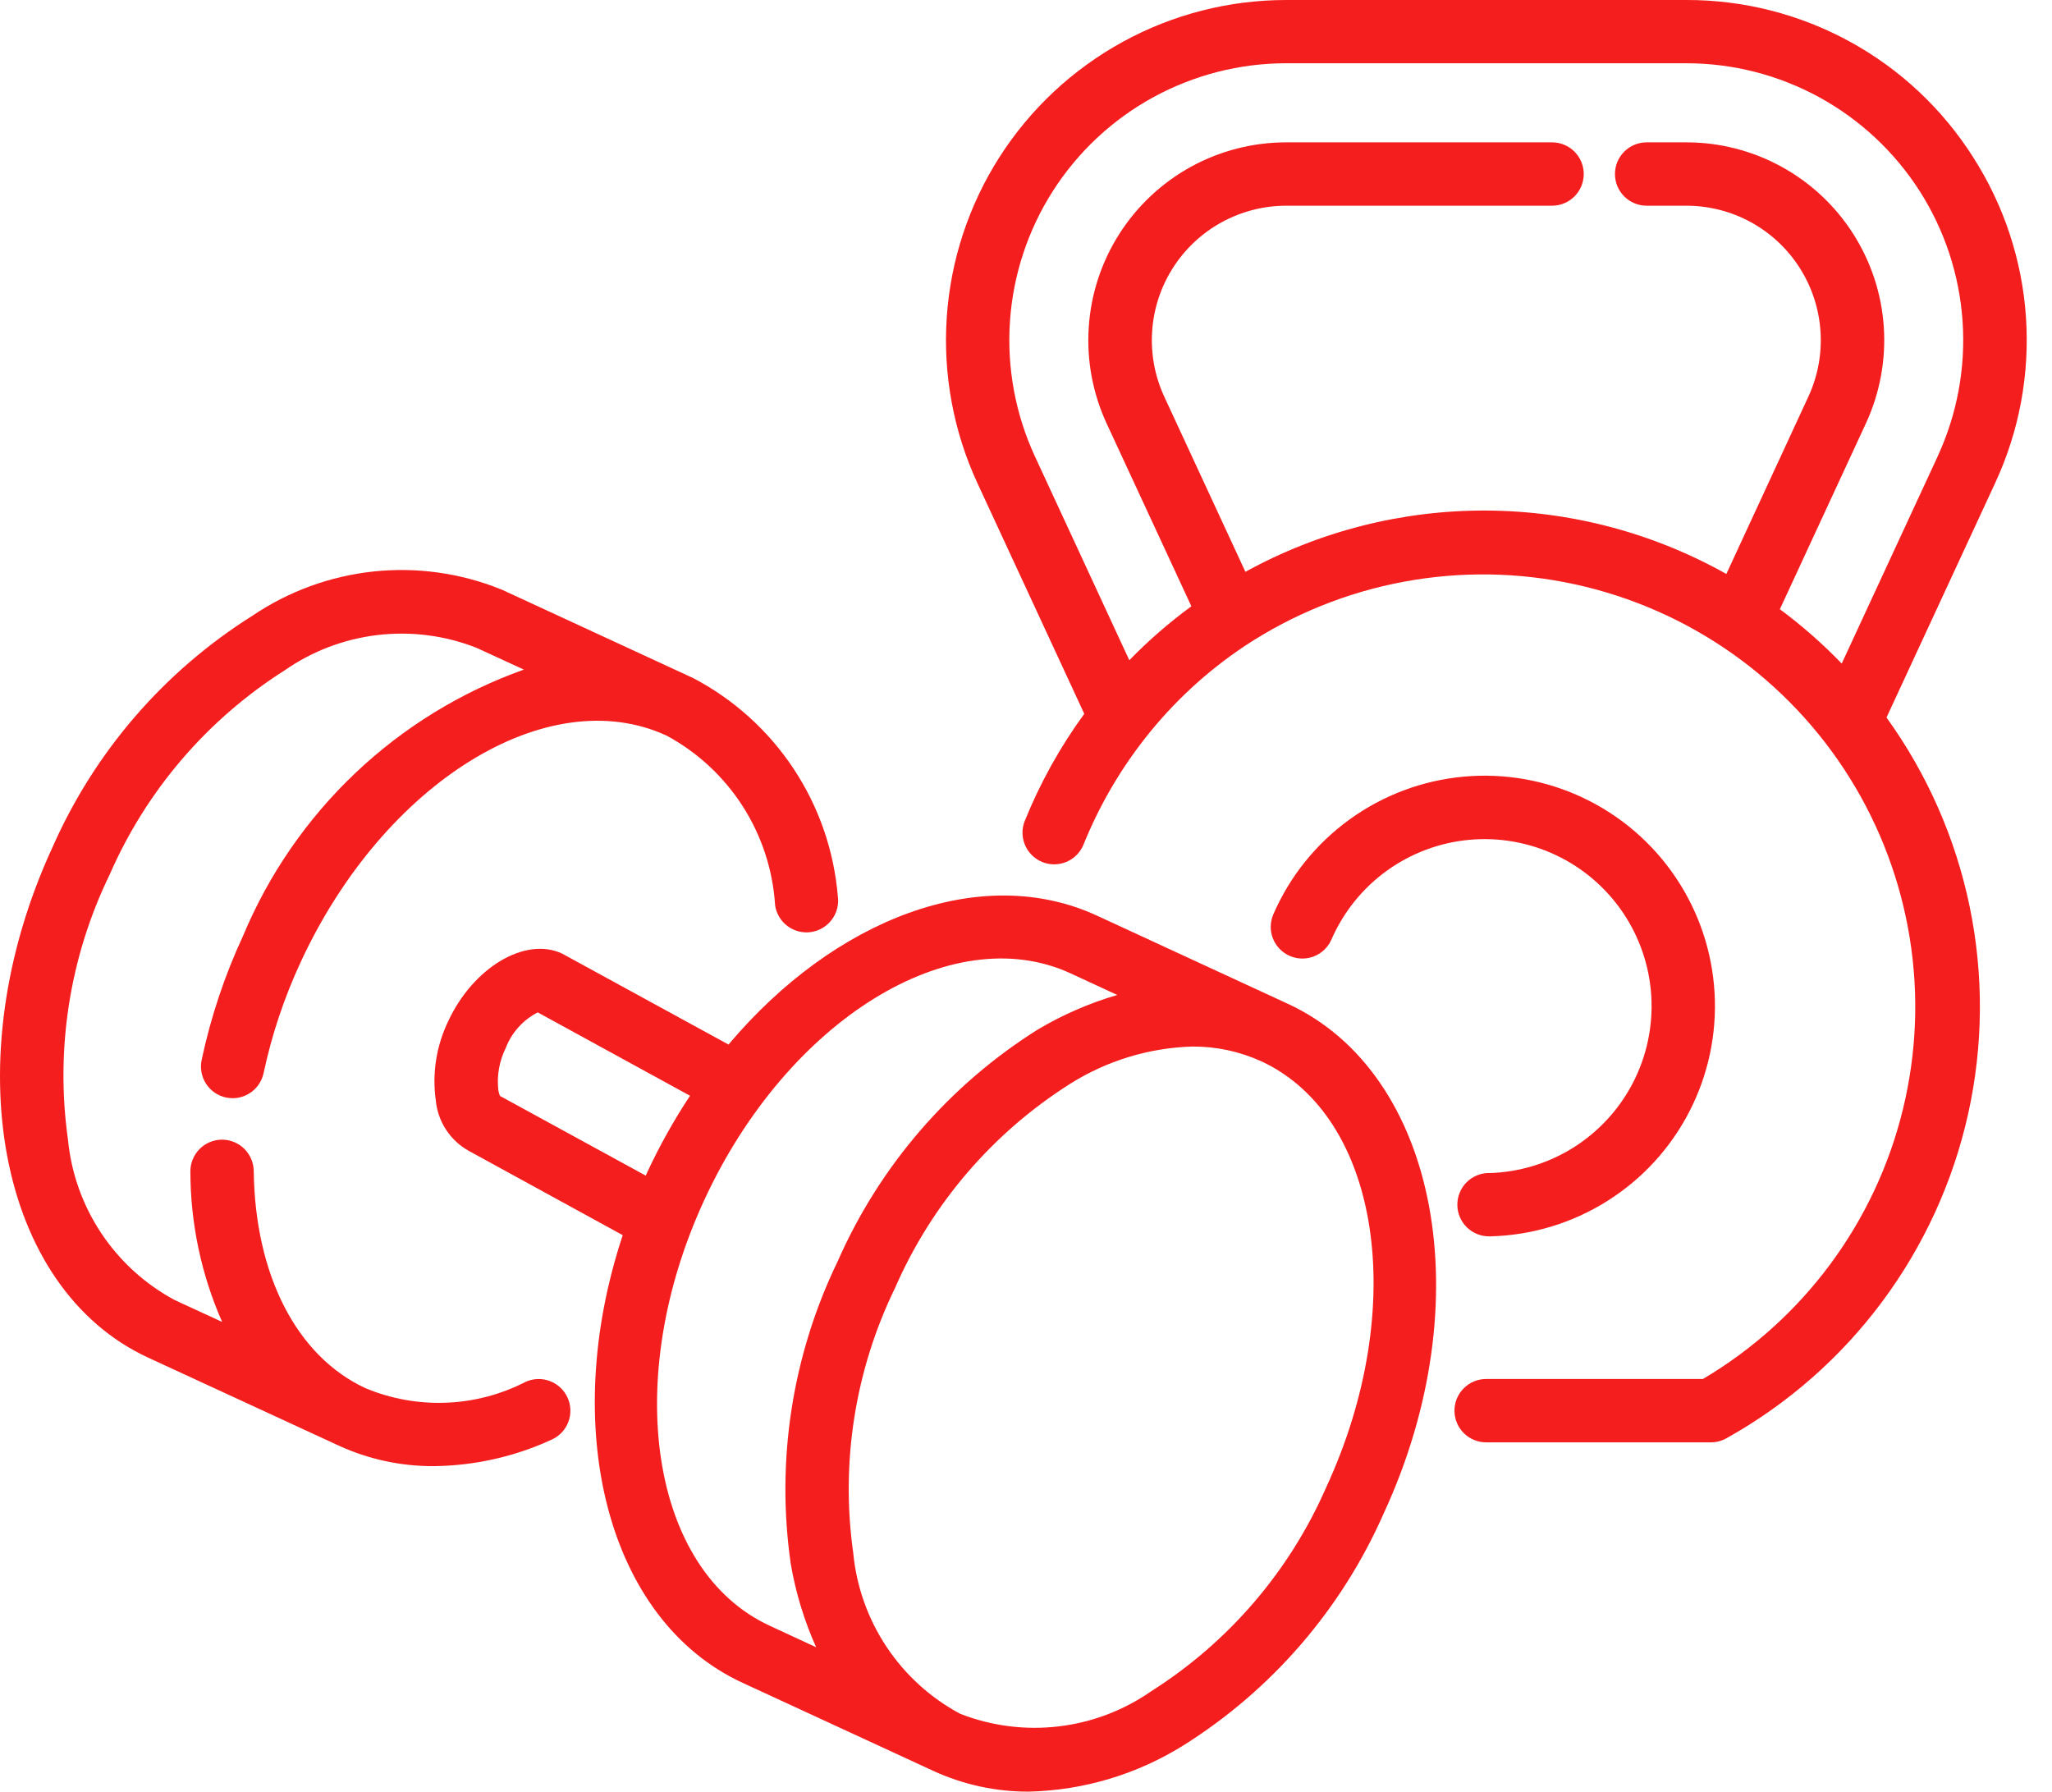
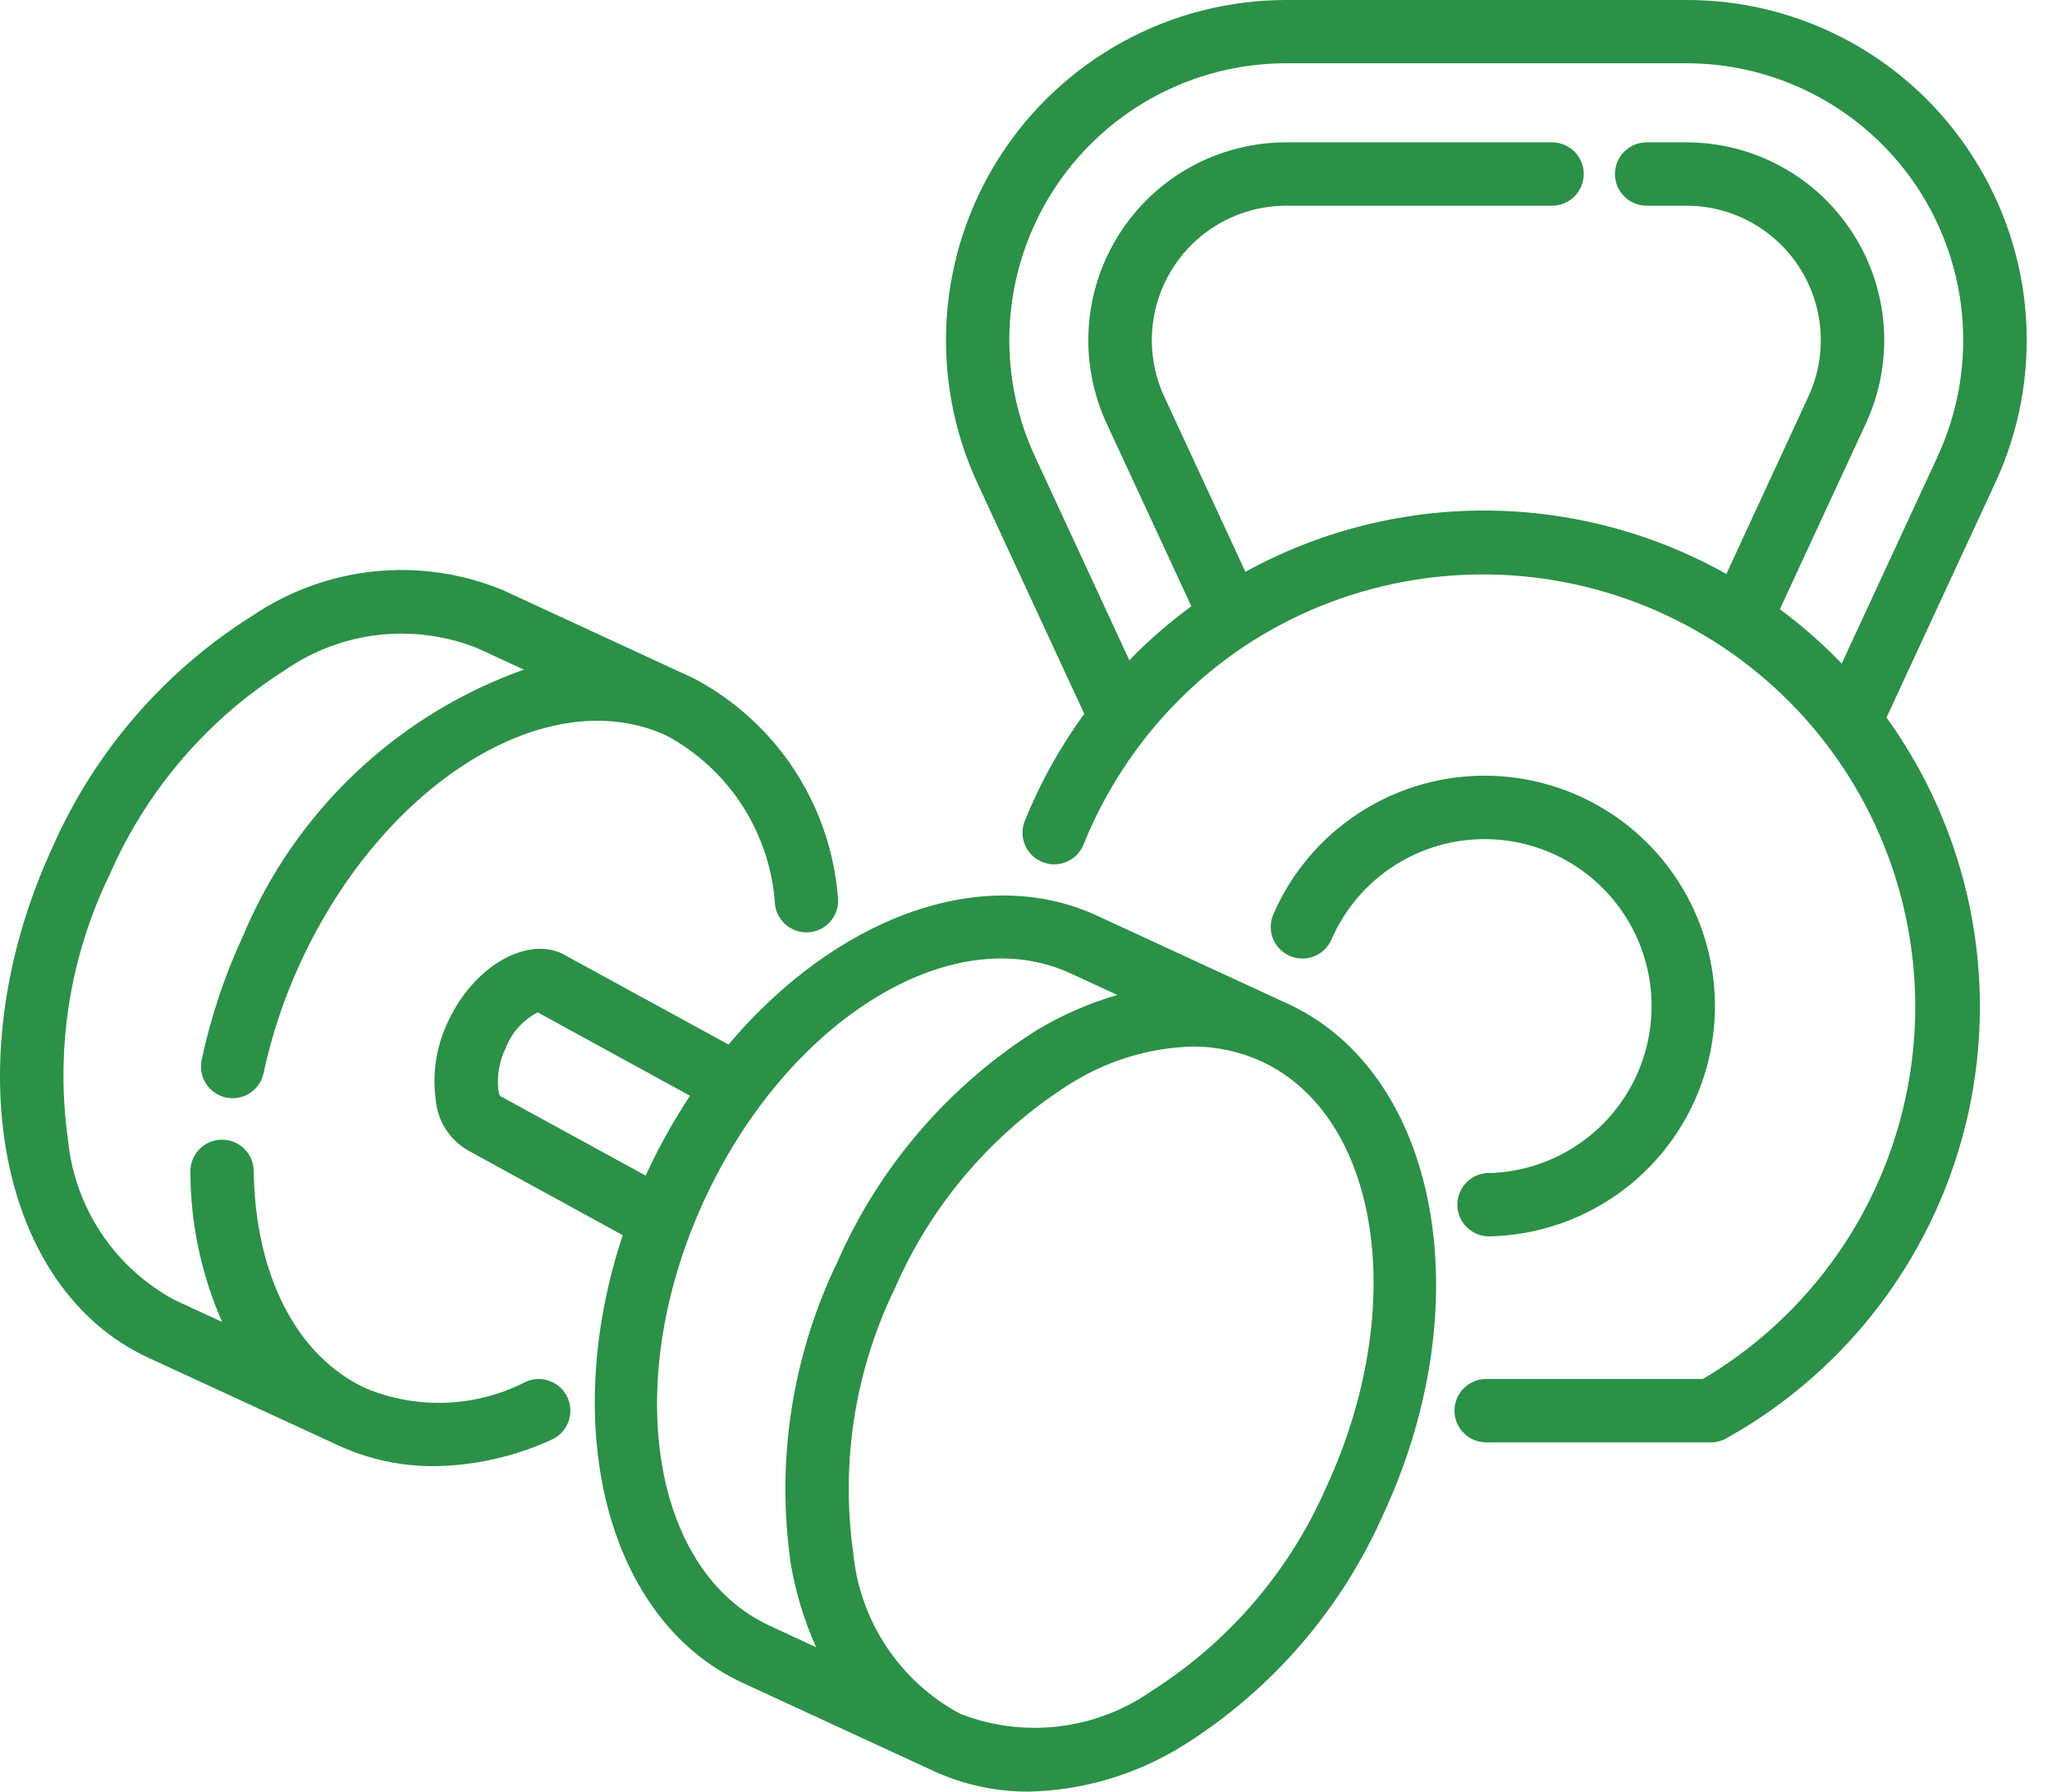
<svg xmlns="http://www.w3.org/2000/svg" width="63" height="55" viewBox="0 0 63 55" fill="none">
-   <path d="M39.539 30.815L33.681 28.11C30.12 26.465 25.619 28.206 22.367 32.066L17.254 29.272C16.119 28.744 14.522 29.71 13.763 31.346C13.395 32.105 13.262 32.955 13.381 33.789C13.412 34.107 13.52 34.413 13.694 34.68C13.869 34.947 14.106 35.168 14.384 35.325L19.119 37.918C17.159 43.828 18.63 49.739 22.803 51.662L28.66 54.366C29.579 54.788 30.578 55.004 31.588 55C33.273 54.961 34.915 54.468 36.343 53.574C39.056 51.868 41.194 49.388 42.484 46.455C45.483 39.971 44.162 32.947 39.539 30.815ZM15.349 33.643C15.325 33.586 15.308 33.526 15.299 33.465C15.25 33.02 15.329 32.57 15.528 32.169C15.71 31.697 16.06 31.309 16.51 31.079L21.185 33.638C20.684 34.396 20.24 35.191 19.858 36.016C19.847 36.04 19.838 36.065 19.826 36.09L15.349 33.643ZM21.624 36.837C24.173 31.317 29.214 28.197 32.867 29.88L34.302 30.544C33.445 30.794 32.624 31.152 31.857 31.608C29.144 33.314 27.005 35.793 25.716 38.726C24.32 41.61 23.82 44.846 24.279 48.017C24.43 48.897 24.692 49.754 25.057 50.568L23.631 49.907C19.97 48.216 19.074 42.352 21.624 36.837ZM40.719 45.654C39.594 48.229 37.725 50.409 35.351 51.914C34.505 52.505 33.526 52.877 32.501 52.998C31.476 53.119 30.437 52.986 29.476 52.609C28.566 52.121 27.791 51.416 27.219 50.556C26.647 49.697 26.296 48.709 26.197 47.682C25.803 44.899 26.25 42.062 27.481 39.535C28.605 36.959 30.475 34.779 32.849 33.275C33.977 32.563 35.276 32.166 36.609 32.127C37.337 32.123 38.056 32.277 38.719 32.578C42.373 34.265 43.269 40.129 40.719 45.654Z" fill="#F41E1E" />
-   <path d="M16.141 42.419C15.386 42.808 14.555 43.027 13.706 43.061C12.857 43.095 12.01 42.944 11.226 42.617C9.115 41.642 7.83 39.148 7.79 35.946C7.786 35.69 7.682 35.446 7.5 35.266C7.318 35.087 7.073 34.986 6.817 34.986H6.804C6.676 34.988 6.55 35.015 6.433 35.065C6.316 35.116 6.209 35.189 6.12 35.28C6.031 35.372 5.961 35.48 5.914 35.599C5.866 35.717 5.843 35.844 5.845 35.972C5.848 37.559 6.18 39.128 6.82 40.581L5.368 39.912C4.458 39.424 3.682 38.719 3.11 37.859C2.538 37 2.186 36.013 2.087 34.985C1.694 32.202 2.141 29.365 3.372 26.838C4.497 24.263 6.367 22.083 8.74 20.578C9.587 19.988 10.566 19.616 11.59 19.495C12.614 19.373 13.653 19.506 14.614 19.881C14.633 19.891 14.653 19.9 14.674 19.907L16.083 20.556C14.157 21.242 12.395 22.323 10.911 23.73C9.427 25.137 8.253 26.838 7.464 28.725C6.898 29.944 6.47 31.224 6.191 32.539C6.138 32.792 6.186 33.055 6.327 33.271C6.468 33.487 6.688 33.639 6.94 33.692C7.007 33.706 7.076 33.713 7.144 33.713C7.367 33.713 7.582 33.636 7.755 33.495C7.928 33.355 8.047 33.159 8.093 32.941C8.343 31.769 8.724 30.628 9.229 29.54C11.778 24.022 16.821 20.894 20.472 22.585C21.422 23.1 22.225 23.847 22.807 24.757C23.388 25.667 23.729 26.71 23.797 27.788C23.815 27.915 23.858 28.037 23.923 28.146C23.988 28.256 24.075 28.352 24.177 28.429C24.279 28.505 24.395 28.561 24.519 28.592C24.643 28.624 24.772 28.631 24.898 28.613C25.025 28.594 25.146 28.551 25.256 28.486C25.366 28.421 25.462 28.335 25.538 28.232C25.615 28.13 25.671 28.014 25.702 27.89C25.734 27.766 25.741 27.637 25.722 27.511C25.606 26.113 25.138 24.766 24.363 23.596C23.588 22.427 22.53 21.471 21.288 20.819L15.432 18.113C15.411 18.103 15.389 18.094 15.367 18.086C14.127 17.588 12.784 17.403 11.456 17.545C10.128 17.688 8.855 18.154 7.748 18.903C5.036 20.608 2.897 23.087 1.607 26.02C-1.392 32.523 -0.072 39.544 4.552 41.679L10.41 44.383C11.325 44.801 12.32 45.014 13.326 45.008C14.573 44.993 15.803 44.717 16.936 44.195C17.172 44.09 17.356 43.895 17.448 43.654C17.54 43.413 17.532 43.145 17.427 42.909C17.322 42.674 17.127 42.49 16.886 42.398C16.645 42.306 16.377 42.313 16.141 42.419Z" fill="#F41E1E" />
-   <path d="M45.704 36.009C45.446 36.012 45.2 36.118 45.019 36.302C44.839 36.487 44.74 36.736 44.743 36.993C44.746 37.251 44.851 37.497 45.036 37.678C45.221 37.858 45.469 37.957 45.727 37.954H45.757C47.024 37.922 48.26 37.551 49.334 36.877C50.409 36.204 51.283 35.255 51.864 34.128C52.446 33.001 52.714 31.739 52.64 30.473C52.566 29.208 52.154 27.985 51.445 26.933C50.737 25.882 49.759 25.04 48.613 24.496C47.468 23.952 46.198 23.726 44.935 23.842C43.672 23.958 42.464 24.411 41.437 25.154C40.409 25.896 39.6 26.902 39.095 28.065C38.992 28.301 38.986 28.569 39.081 28.809C39.175 29.049 39.361 29.242 39.597 29.345C39.834 29.448 40.101 29.453 40.341 29.359C40.581 29.265 40.774 29.079 40.877 28.843C41.244 28 41.83 27.271 42.575 26.732C43.32 26.194 44.196 25.865 45.111 25.781C46.026 25.697 46.947 25.861 47.778 26.255C48.608 26.649 49.317 27.259 49.831 28.021C50.345 28.784 50.644 29.67 50.698 30.587C50.751 31.505 50.557 32.42 50.136 33.237C49.714 34.054 49.081 34.742 48.302 35.231C47.523 35.719 46.628 35.989 45.709 36.012L45.704 36.009Z" fill="#F41E1E" />
-   <path d="M60.576 4.821C59.635 3.34 58.334 2.121 56.795 1.279C55.255 0.436 53.528 -0.004 51.773 3.02426e-05H39.487C37.734 0 36.008 0.442 34.47 1.285C32.932 2.128 31.631 3.344 30.686 4.822C29.742 6.3 29.185 7.992 29.067 9.742C28.949 11.492 29.273 13.243 30.01 14.835L33.289 21.913C32.544 22.935 31.928 24.045 31.455 25.218C31.365 25.457 31.372 25.72 31.475 25.953C31.577 26.186 31.767 26.369 32.003 26.464C32.239 26.559 32.503 26.557 32.738 26.46C32.973 26.362 33.16 26.176 33.26 25.942C33.727 24.781 34.355 23.69 35.124 22.703C35.135 22.691 35.145 22.678 35.154 22.664C36.015 21.567 37.044 20.613 38.204 19.839C38.212 19.839 38.215 19.828 38.223 19.826C39.701 18.851 41.359 18.182 43.1 17.858C44.84 17.534 46.628 17.561 48.358 17.939C50.088 18.316 51.725 19.036 53.172 20.055C54.62 21.075 55.848 22.373 56.786 23.875C57.724 25.377 58.352 27.051 58.633 28.799C58.915 30.547 58.843 32.333 58.423 34.053C58.004 35.773 57.244 37.392 56.189 38.814C55.134 40.236 53.806 41.432 52.282 42.333H45.627C45.369 42.333 45.122 42.435 44.94 42.618C44.757 42.8 44.655 43.047 44.655 43.306C44.655 43.563 44.757 43.811 44.94 43.993C45.122 44.175 45.369 44.278 45.627 44.278H52.537C52.704 44.276 52.868 44.232 53.013 44.148C54.881 43.105 56.508 41.678 57.785 39.961C59.063 38.245 59.963 36.277 60.427 34.188C60.89 32.099 60.906 29.935 60.474 27.84C60.042 25.744 59.171 23.763 57.919 22.027L61.252 14.834C61.993 13.243 62.319 11.491 62.201 9.74C62.083 7.99 61.524 6.298 60.576 4.821ZM59.487 14.017L56.544 20.37C55.958 19.763 55.323 19.204 54.645 18.702L57.287 12.996C57.715 12.071 57.904 11.052 57.836 10.034C57.767 9.016 57.443 8.032 56.893 7.173C56.344 6.313 55.587 5.606 54.692 5.116C53.797 4.626 52.793 4.369 51.773 4.37H50.554C50.297 4.37 50.049 4.472 49.867 4.655C49.684 4.837 49.582 5.084 49.582 5.342C49.582 5.6 49.684 5.847 49.867 6.03C50.049 6.212 50.297 6.315 50.554 6.315H51.769C52.463 6.314 53.146 6.488 53.755 6.821C54.363 7.154 54.878 7.635 55.252 8.22C55.625 8.805 55.846 9.474 55.892 10.166C55.939 10.859 55.81 11.551 55.518 12.181L53.002 17.62C50.75 16.355 48.212 15.685 45.628 15.673C43.044 15.662 40.5 16.309 38.236 17.554L35.747 12.181C35.455 11.552 35.326 10.859 35.373 10.167C35.419 9.475 35.639 8.805 36.013 8.221C36.386 7.636 36.901 7.155 37.509 6.822C38.118 6.489 38.8 6.314 39.494 6.315H47.651C47.909 6.315 48.157 6.212 48.339 6.03C48.521 5.847 48.624 5.6 48.624 5.342C48.624 5.084 48.521 4.837 48.339 4.655C48.157 4.472 47.909 4.37 47.651 4.37H39.487C38.467 4.37 37.464 4.627 36.569 5.117C35.675 5.608 34.918 6.315 34.369 7.175C33.819 8.035 33.495 9.019 33.427 10.037C33.358 11.055 33.547 12.073 33.975 12.999L36.577 18.612C35.897 19.11 35.259 19.664 34.672 20.268L31.776 14.015C31.176 12.72 30.911 11.295 31.007 9.871C31.103 8.446 31.556 7.069 32.324 5.866C33.093 4.663 34.151 3.673 35.404 2.987C36.656 2.302 38.06 1.942 39.487 1.942H51.773C53.201 1.942 54.605 2.301 55.857 2.987C57.109 3.673 58.168 4.663 58.937 5.865C59.705 7.068 60.159 8.445 60.255 9.869C60.351 11.293 60.087 12.719 59.487 14.014V14.017Z" fill="#F41E1E" />
+   <path d="M39.539 30.815L33.681 28.11C30.12 26.465 25.619 28.206 22.367 32.066L17.254 29.272C16.119 28.744 14.522 29.71 13.763 31.346C13.395 32.105 13.262 32.955 13.381 33.789C13.412 34.107 13.52 34.413 13.694 34.68C13.869 34.947 14.106 35.168 14.384 35.325L19.119 37.918C17.159 43.828 18.63 49.739 22.803 51.662L28.66 54.366C29.579 54.788 30.578 55.004 31.588 55C33.273 54.961 34.915 54.468 36.343 53.574C39.056 51.868 41.194 49.388 42.484 46.455C45.483 39.971 44.162 32.947 39.539 30.815ZM15.349 33.643C15.325 33.586 15.308 33.526 15.299 33.465C15.25 33.02 15.329 32.57 15.528 32.169C15.71 31.697 16.06 31.309 16.51 31.079L21.185 33.638C20.684 34.396 20.24 35.191 19.858 36.016C19.847 36.04 19.838 36.065 19.826 36.09L15.349 33.643ZM21.624 36.837C24.173 31.317 29.214 28.197 32.867 29.88L34.302 30.544C33.445 30.794 32.624 31.152 31.857 31.608C29.144 33.314 27.005 35.793 25.716 38.726C24.32 41.61 23.82 44.846 24.279 48.017C24.43 48.897 24.692 49.754 25.057 50.568L23.631 49.907C19.97 48.216 19.074 42.352 21.624 36.837ZM40.719 45.654C39.594 48.229 37.725 50.409 35.351 51.914C34.505 52.505 33.526 52.877 32.501 52.998C31.476 53.119 30.437 52.986 29.476 52.609C28.566 52.121 27.791 51.416 27.219 50.556C26.647 49.697 26.296 48.709 26.197 47.682C25.803 44.899 26.25 42.062 27.481 39.535C28.605 36.959 30.475 34.779 32.849 33.275C33.977 32.563 35.276 32.166 36.609 32.127C37.337 32.123 38.056 32.277 38.719 32.578C42.373 34.265 43.269 40.129 40.719 45.654Z" fill="#2a9146" />
+   <path d="M16.141 42.419C15.386 42.808 14.555 43.027 13.706 43.061C12.857 43.095 12.01 42.944 11.226 42.617C9.115 41.642 7.83 39.148 7.79 35.946C7.786 35.69 7.682 35.446 7.5 35.266C7.318 35.087 7.073 34.986 6.817 34.986H6.804C6.676 34.988 6.55 35.015 6.433 35.065C6.316 35.116 6.209 35.189 6.12 35.28C6.031 35.372 5.961 35.48 5.914 35.599C5.866 35.717 5.843 35.844 5.845 35.972C5.848 37.559 6.18 39.128 6.82 40.581L5.368 39.912C4.458 39.424 3.682 38.719 3.11 37.859C2.538 37 2.186 36.013 2.087 34.985C1.694 32.202 2.141 29.365 3.372 26.838C4.497 24.263 6.367 22.083 8.74 20.578C9.587 19.988 10.566 19.616 11.59 19.495C12.614 19.373 13.653 19.506 14.614 19.881C14.633 19.891 14.653 19.9 14.674 19.907L16.083 20.556C14.157 21.242 12.395 22.323 10.911 23.73C9.427 25.137 8.253 26.838 7.464 28.725C6.898 29.944 6.47 31.224 6.191 32.539C6.138 32.792 6.186 33.055 6.327 33.271C6.468 33.487 6.688 33.639 6.94 33.692C7.007 33.706 7.076 33.713 7.144 33.713C7.367 33.713 7.582 33.636 7.755 33.495C7.928 33.355 8.047 33.159 8.093 32.941C8.343 31.769 8.724 30.628 9.229 29.54C11.778 24.022 16.821 20.894 20.472 22.585C21.422 23.1 22.225 23.847 22.807 24.757C23.388 25.667 23.729 26.71 23.797 27.788C23.815 27.915 23.858 28.037 23.923 28.146C23.988 28.256 24.075 28.352 24.177 28.429C24.279 28.505 24.395 28.561 24.519 28.592C24.643 28.624 24.772 28.631 24.898 28.613C25.025 28.594 25.146 28.551 25.256 28.486C25.366 28.421 25.462 28.335 25.538 28.232C25.615 28.13 25.671 28.014 25.702 27.89C25.734 27.766 25.741 27.637 25.722 27.511C25.606 26.113 25.138 24.766 24.363 23.596C23.588 22.427 22.53 21.471 21.288 20.819L15.432 18.113C15.411 18.103 15.389 18.094 15.367 18.086C14.127 17.588 12.784 17.403 11.456 17.545C10.128 17.688 8.855 18.154 7.748 18.903C5.036 20.608 2.897 23.087 1.607 26.02C-1.392 32.523 -0.072 39.544 4.552 41.679L10.41 44.383C11.325 44.801 12.32 45.014 13.326 45.008C14.573 44.993 15.803 44.717 16.936 44.195C17.172 44.09 17.356 43.895 17.448 43.654C17.54 43.413 17.532 43.145 17.427 42.909C17.322 42.674 17.127 42.49 16.886 42.398C16.645 42.306 16.377 42.313 16.141 42.419Z" fill="#2a9146" />
+   <path d="M45.704 36.009C45.446 36.012 45.2 36.118 45.019 36.302C44.839 36.487 44.74 36.736 44.743 36.993C44.746 37.251 44.851 37.497 45.036 37.678C45.221 37.858 45.469 37.957 45.727 37.954H45.757C47.024 37.922 48.26 37.551 49.334 36.877C50.409 36.204 51.283 35.255 51.864 34.128C52.446 33.001 52.714 31.739 52.64 30.473C52.566 29.208 52.154 27.985 51.445 26.933C50.737 25.882 49.759 25.04 48.613 24.496C47.468 23.952 46.198 23.726 44.935 23.842C43.672 23.958 42.464 24.411 41.437 25.154C40.409 25.896 39.6 26.902 39.095 28.065C38.992 28.301 38.986 28.569 39.081 28.809C39.175 29.049 39.361 29.242 39.597 29.345C39.834 29.448 40.101 29.453 40.341 29.359C40.581 29.265 40.774 29.079 40.877 28.843C41.244 28 41.83 27.271 42.575 26.732C43.32 26.194 44.196 25.865 45.111 25.781C46.026 25.697 46.947 25.861 47.778 26.255C48.608 26.649 49.317 27.259 49.831 28.021C50.345 28.784 50.644 29.67 50.698 30.587C50.751 31.505 50.557 32.42 50.136 33.237C49.714 34.054 49.081 34.742 48.302 35.231C47.523 35.719 46.628 35.989 45.709 36.012L45.704 36.009Z" fill="#2a9146" />
+   <path d="M60.576 4.821C59.635 3.34 58.334 2.121 56.795 1.279C55.255 0.436 53.528 -0.004 51.773 3.02426e-05H39.487C37.734 0 36.008 0.442 34.47 1.285C32.932 2.128 31.631 3.344 30.686 4.822C29.742 6.3 29.185 7.992 29.067 9.742C28.949 11.492 29.273 13.243 30.01 14.835L33.289 21.913C32.544 22.935 31.928 24.045 31.455 25.218C31.365 25.457 31.372 25.72 31.475 25.953C31.577 26.186 31.767 26.369 32.003 26.464C32.239 26.559 32.503 26.557 32.738 26.46C32.973 26.362 33.16 26.176 33.26 25.942C33.727 24.781 34.355 23.69 35.124 22.703C35.135 22.691 35.145 22.678 35.154 22.664C36.015 21.567 37.044 20.613 38.204 19.839C38.212 19.839 38.215 19.828 38.223 19.826C39.701 18.851 41.359 18.182 43.1 17.858C44.84 17.534 46.628 17.561 48.358 17.939C50.088 18.316 51.725 19.036 53.172 20.055C54.62 21.075 55.848 22.373 56.786 23.875C57.724 25.377 58.352 27.051 58.633 28.799C58.915 30.547 58.843 32.333 58.423 34.053C58.004 35.773 57.244 37.392 56.189 38.814C55.134 40.236 53.806 41.432 52.282 42.333H45.627C45.369 42.333 45.122 42.435 44.94 42.618C44.757 42.8 44.655 43.047 44.655 43.306C44.655 43.563 44.757 43.811 44.94 43.993C45.122 44.175 45.369 44.278 45.627 44.278H52.537C52.704 44.276 52.868 44.232 53.013 44.148C54.881 43.105 56.508 41.678 57.785 39.961C59.063 38.245 59.963 36.277 60.427 34.188C60.89 32.099 60.906 29.935 60.474 27.84C60.042 25.744 59.171 23.763 57.919 22.027L61.252 14.834C61.993 13.243 62.319 11.491 62.201 9.74C62.083 7.99 61.524 6.298 60.576 4.821ZM59.487 14.017L56.544 20.37C55.958 19.763 55.323 19.204 54.645 18.702L57.287 12.996C57.715 12.071 57.904 11.052 57.836 10.034C57.767 9.016 57.443 8.032 56.893 7.173C56.344 6.313 55.587 5.606 54.692 5.116C53.797 4.626 52.793 4.369 51.773 4.37H50.554C50.297 4.37 50.049 4.472 49.867 4.655C49.684 4.837 49.582 5.084 49.582 5.342C49.582 5.6 49.684 5.847 49.867 6.03C50.049 6.212 50.297 6.315 50.554 6.315H51.769C52.463 6.314 53.146 6.488 53.755 6.821C54.363 7.154 54.878 7.635 55.252 8.22C55.625 8.805 55.846 9.474 55.892 10.166C55.939 10.859 55.81 11.551 55.518 12.181L53.002 17.62C50.75 16.355 48.212 15.685 45.628 15.673C43.044 15.662 40.5 16.309 38.236 17.554L35.747 12.181C35.455 11.552 35.326 10.859 35.373 10.167C35.419 9.475 35.639 8.805 36.013 8.221C36.386 7.636 36.901 7.155 37.509 6.822C38.118 6.489 38.8 6.314 39.494 6.315H47.651C47.909 6.315 48.157 6.212 48.339 6.03C48.521 5.847 48.624 5.6 48.624 5.342C48.624 5.084 48.521 4.837 48.339 4.655C48.157 4.472 47.909 4.37 47.651 4.37H39.487C38.467 4.37 37.464 4.627 36.569 5.117C35.675 5.608 34.918 6.315 34.369 7.175C33.819 8.035 33.495 9.019 33.427 10.037C33.358 11.055 33.547 12.073 33.975 12.999L36.577 18.612C35.897 19.11 35.259 19.664 34.672 20.268L31.776 14.015C31.176 12.72 30.911 11.295 31.007 9.871C31.103 8.446 31.556 7.069 32.324 5.866C33.093 4.663 34.151 3.673 35.404 2.987C36.656 2.302 38.06 1.942 39.487 1.942H51.773C53.201 1.942 54.605 2.301 55.857 2.987C57.109 3.673 58.168 4.663 58.937 5.865C59.705 7.068 60.159 8.445 60.255 9.869C60.351 11.293 60.087 12.719 59.487 14.014V14.017Z" fill="#2a9146" />
</svg>
